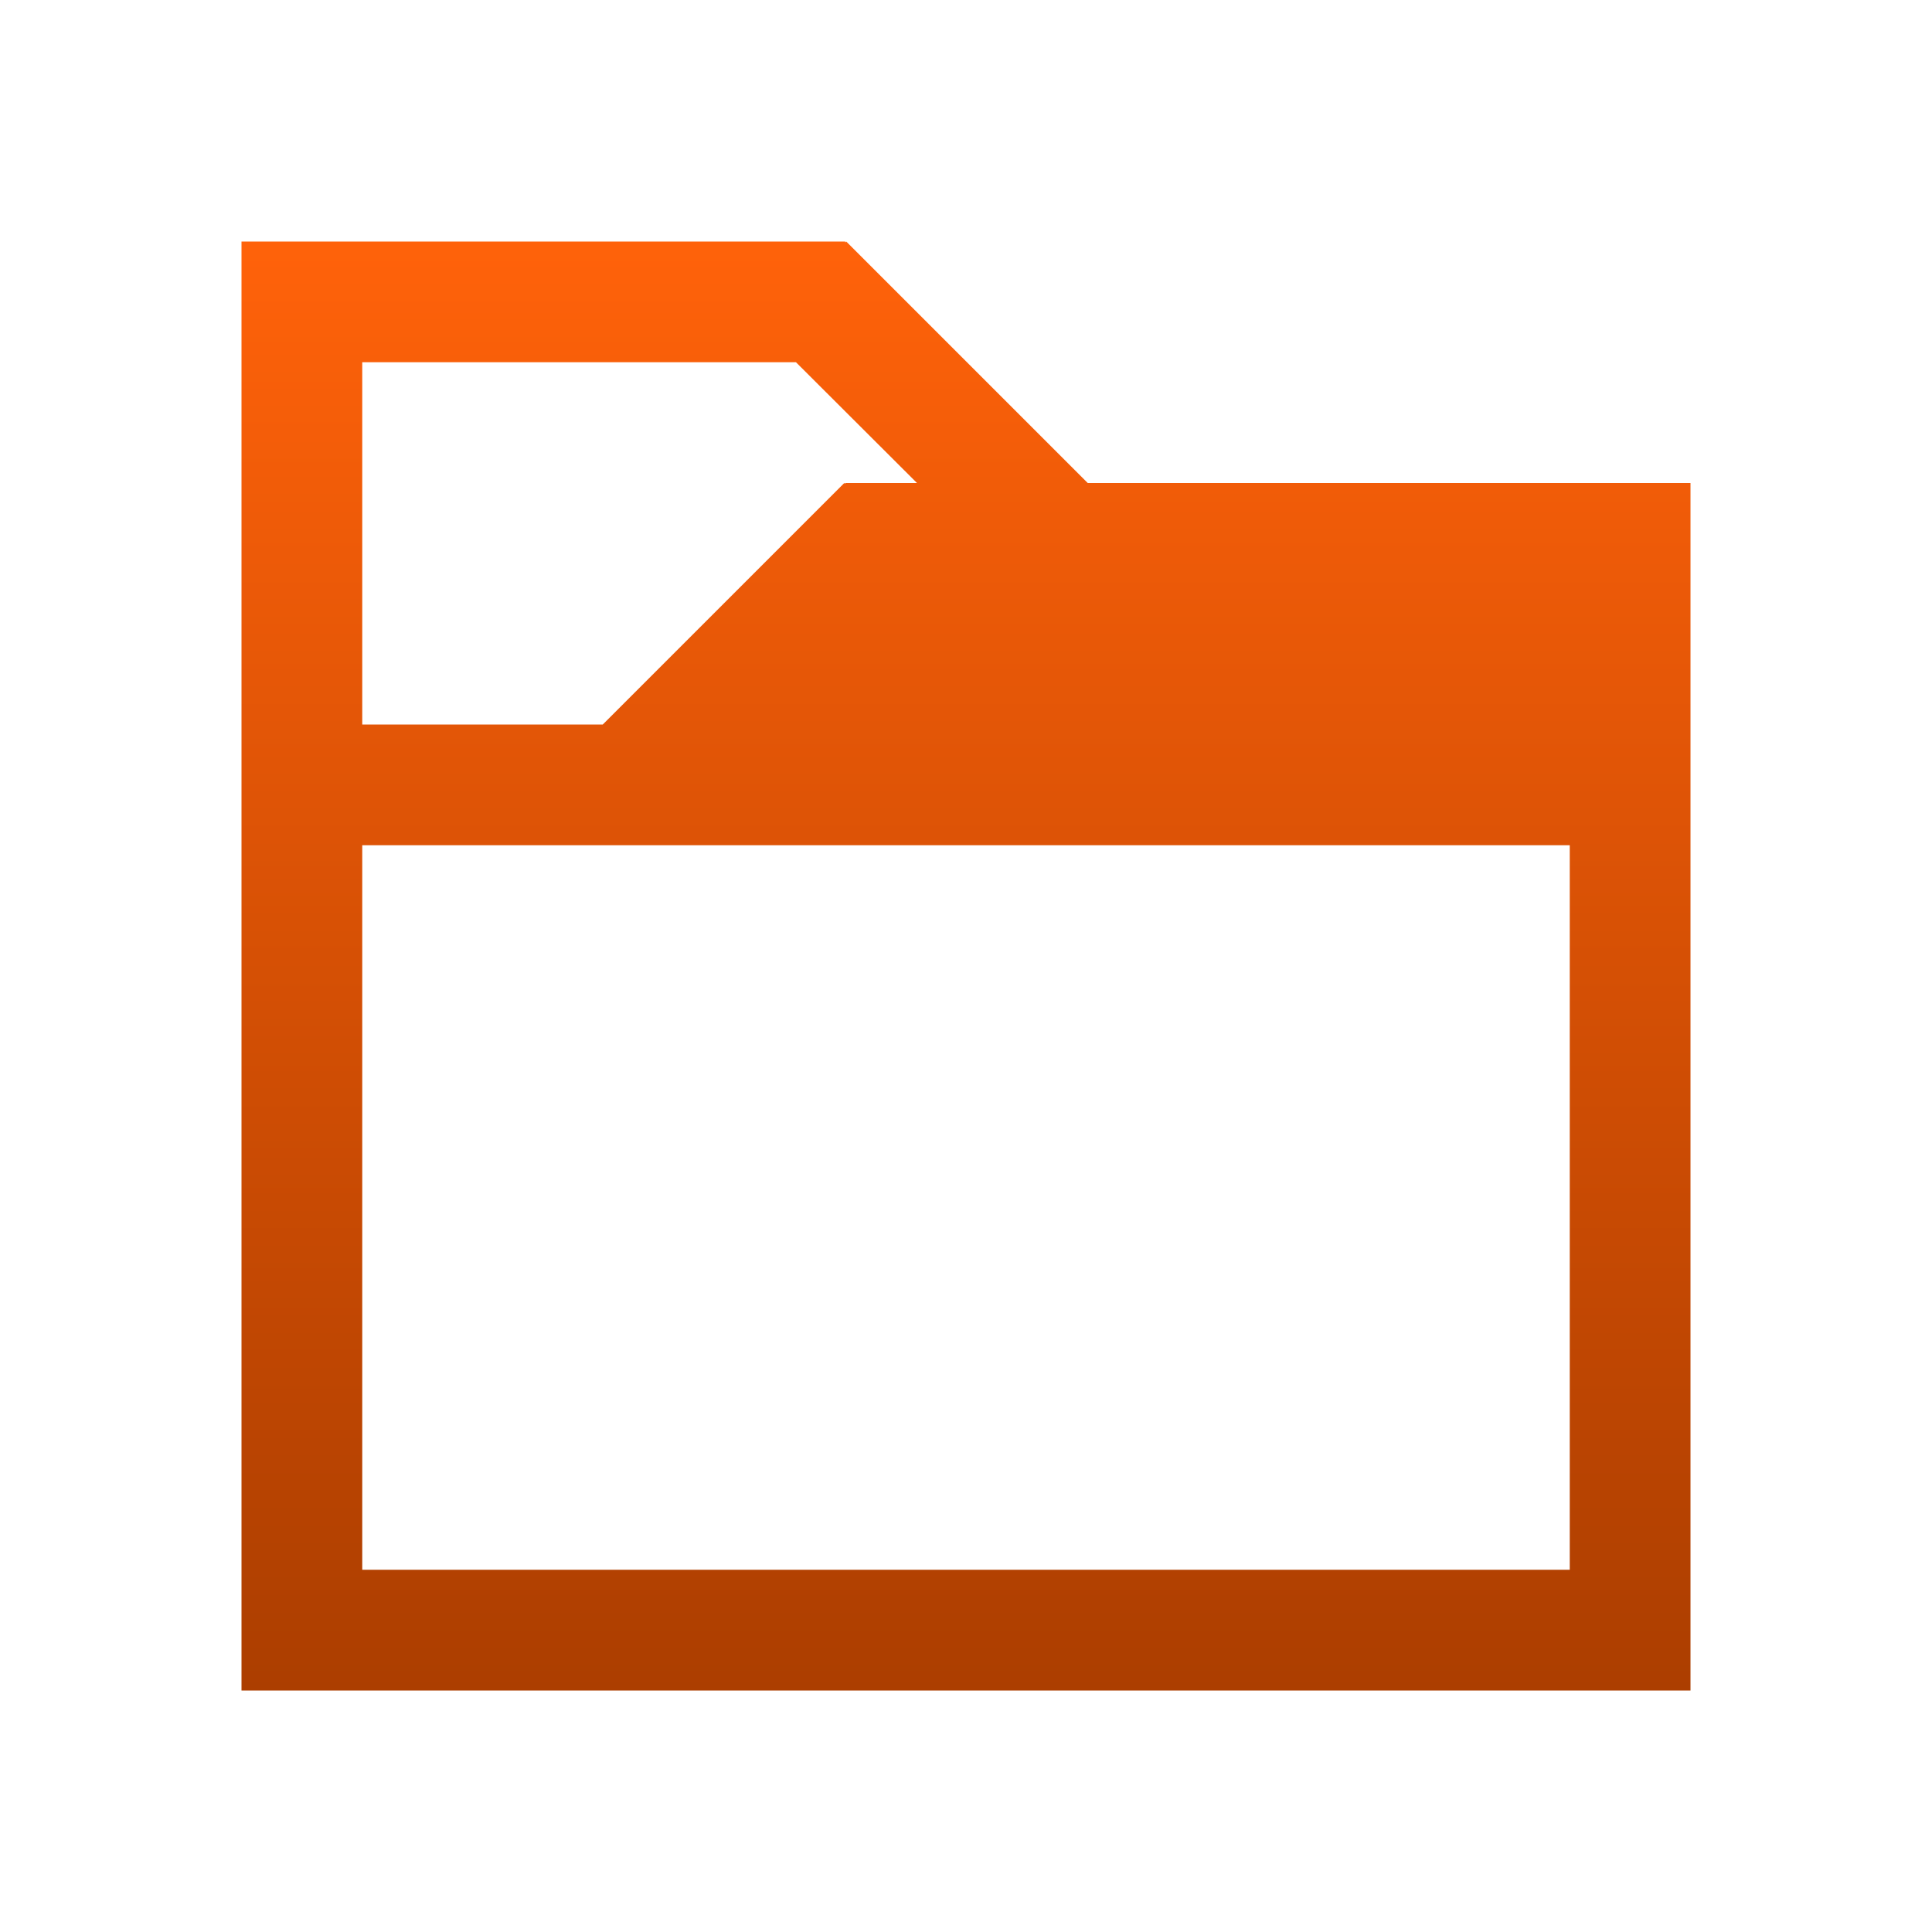
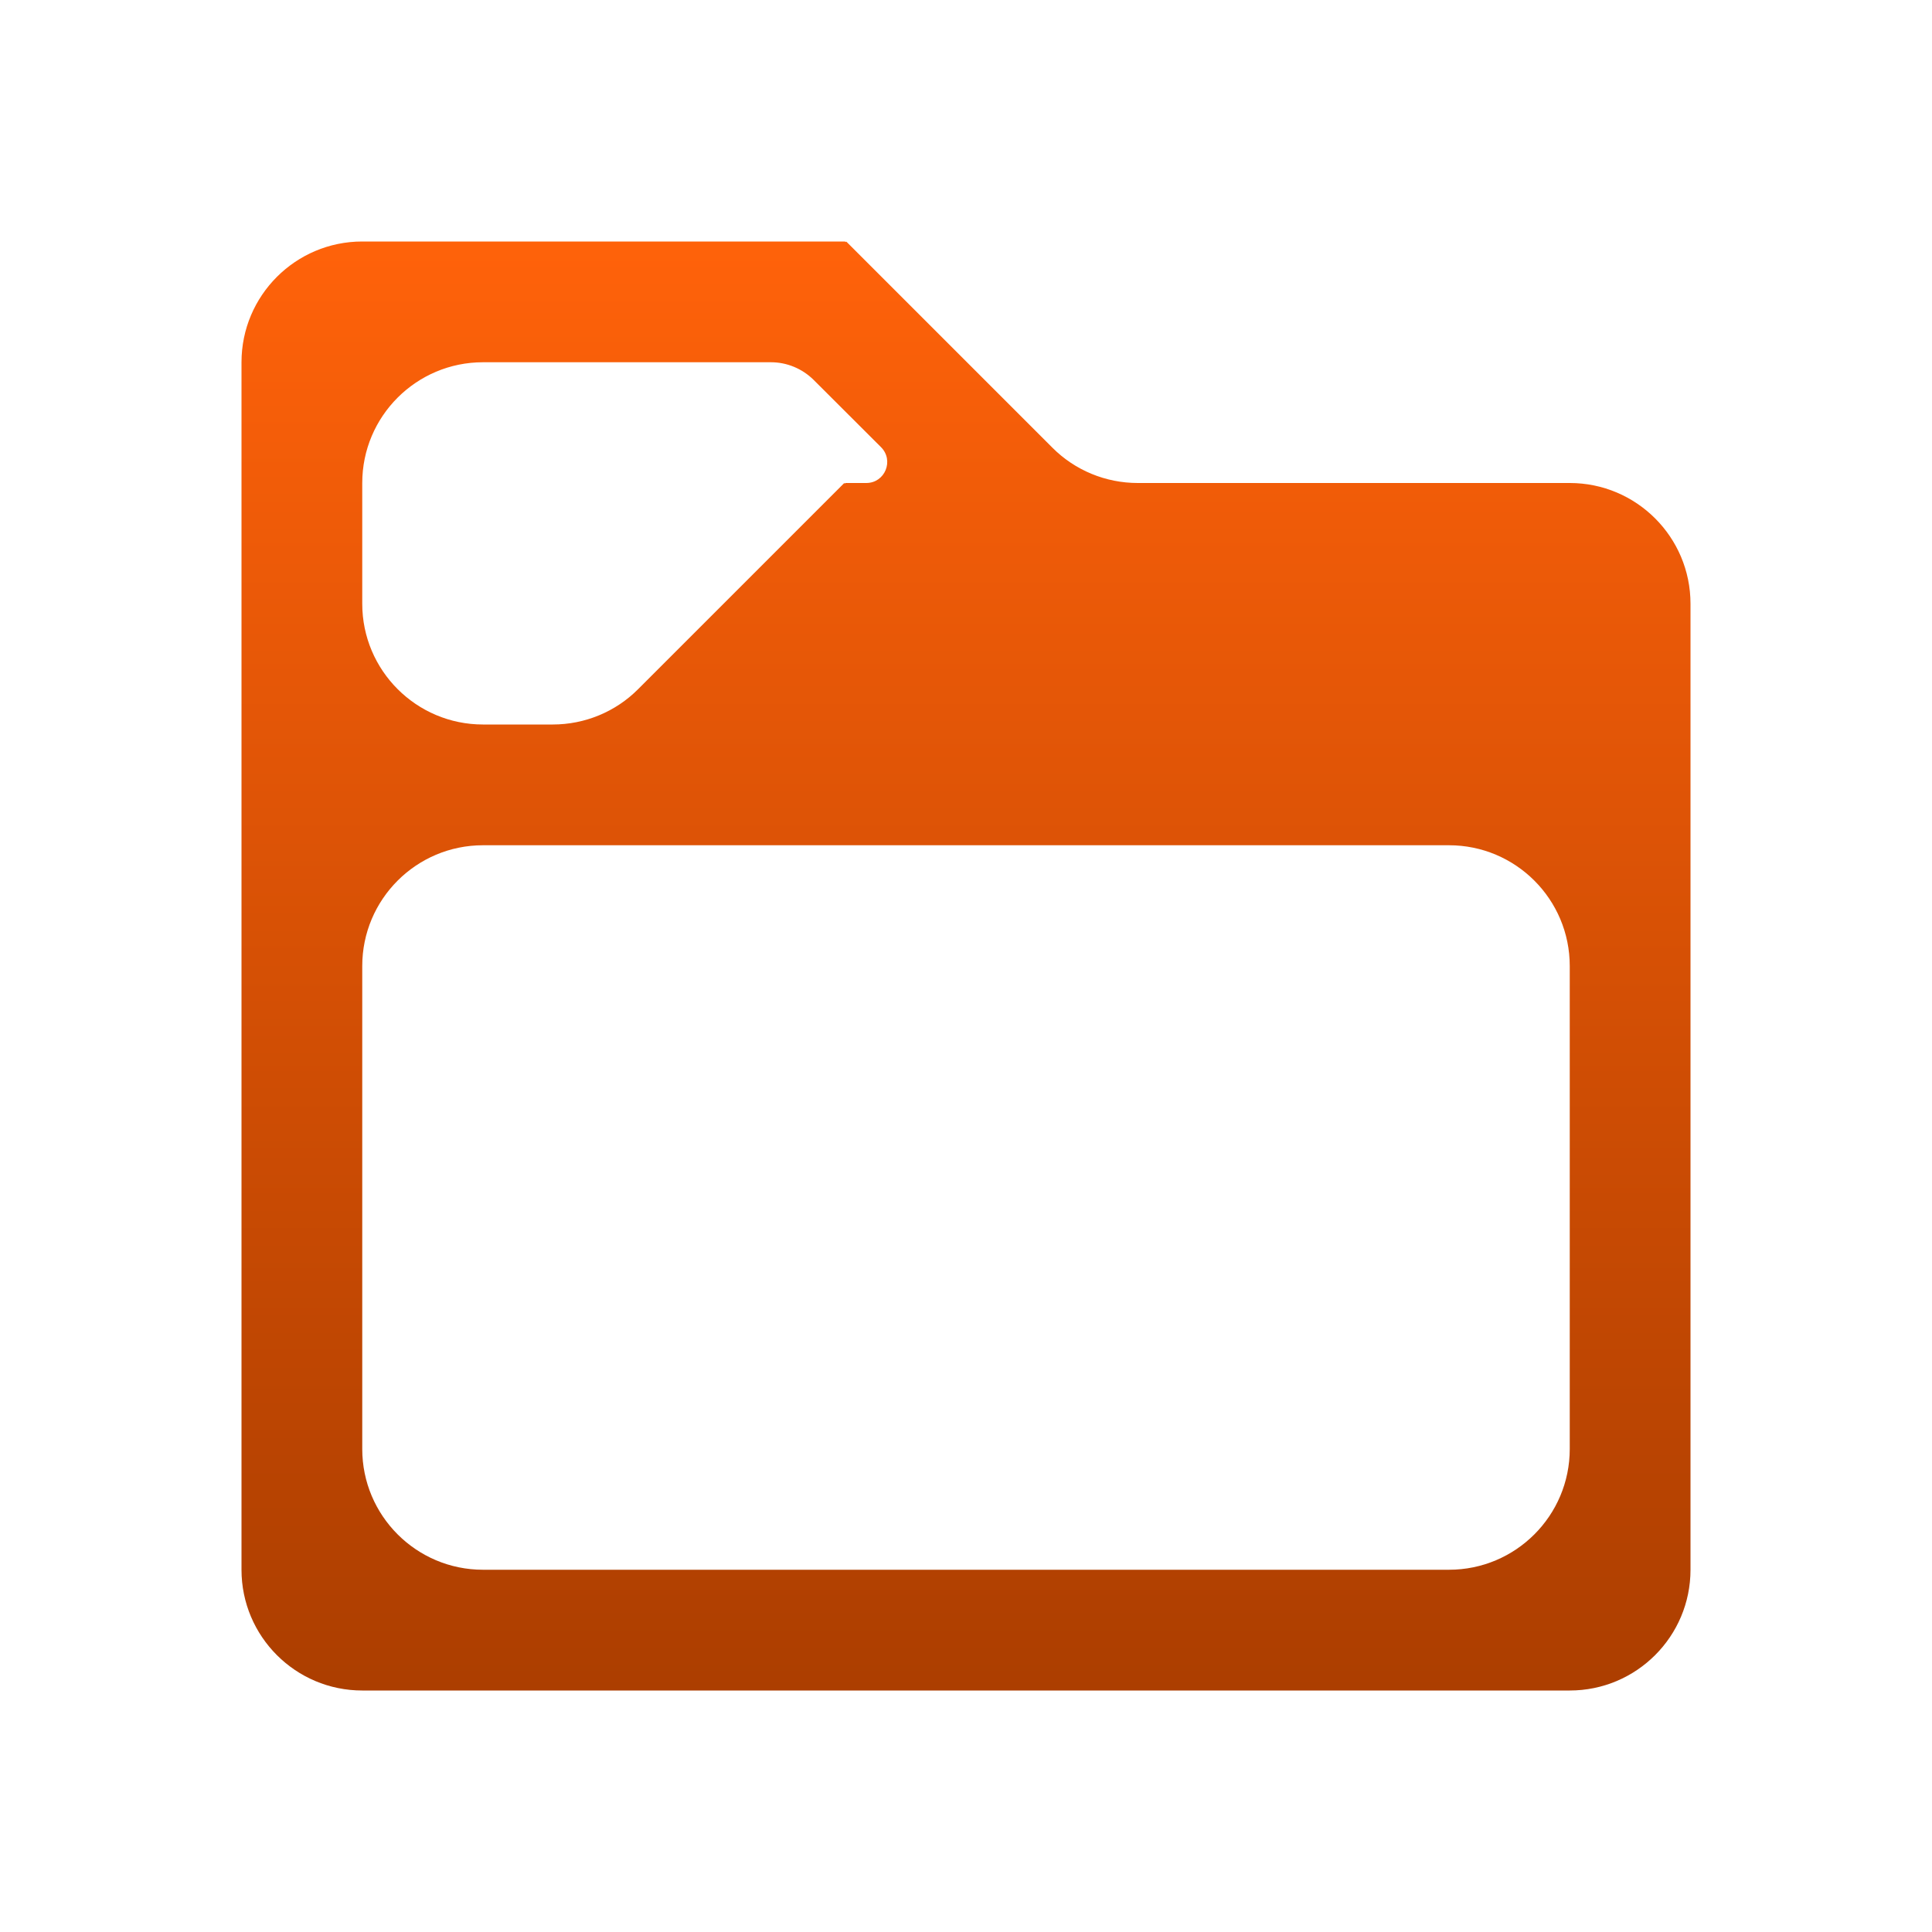
<svg xmlns="http://www.w3.org/2000/svg" width="16" height="16" viewBox="0 0 16 16" fill="none">
-   <path d="M2 2V3V6V7V13V14H14V13V6V5V4H9.008L7.008 2L7 2.008V2H3H2ZM3 3H6.592L7.594 4H7V4.008L6.992 4L4.992 6H3V3ZM3 7H13V13H3V7Z" fill="url(#paint0_linear)" />
+   <path d="M3 2C2.448 2 2 2.448 2 3V3V6V7V13V13C2 13.552 2.448 14 3 14H13C13.552 14 14 13.552 14 13V13V6V5V5C14 4.448 13.552 4 13 4H9.422C9.157 4 8.902 3.895 8.715 3.707L7.01 2.002C7.009 2.001 7.007 2.001 7.006 2.002L7.004 2.004C7.002 2.005 7 2.004 7 2.002V2.002C7 2.001 6.999 2 6.998 2H3V2ZM3 4C3 3.448 3.448 3 4 3H6.385C6.517 3 6.644 3.053 6.738 3.146L7.296 3.703C7.406 3.813 7.329 4 7.174 4H7.002C7.001 4 7 4.001 7 4.002V4.002C7 4.004 6.998 4.005 6.996 4.004L6.994 4.002C6.993 4.001 6.991 4.001 6.99 4.002L5.285 5.707C5.098 5.895 4.843 6 4.578 6H4C3.448 6 3 5.552 3 5V4ZM3 8C3 7.448 3.448 7 4 7H12C12.552 7 13 7.448 13 8V12C13 12.552 12.552 13 12 13H4C3.448 13 3 12.552 3 12V8Z" fill="url(#paint0_linear)" />
  <defs>
    <linearGradient id="paint0_linear" x1="8" y1="14" x2="8" y2="2" gradientUnits="userSpaceOnUse">
      <stop stop-color="#AC3E00" />
      <stop offset="1" stop-color="#FF620A" />
    </linearGradient>
  </defs>
</svg>
